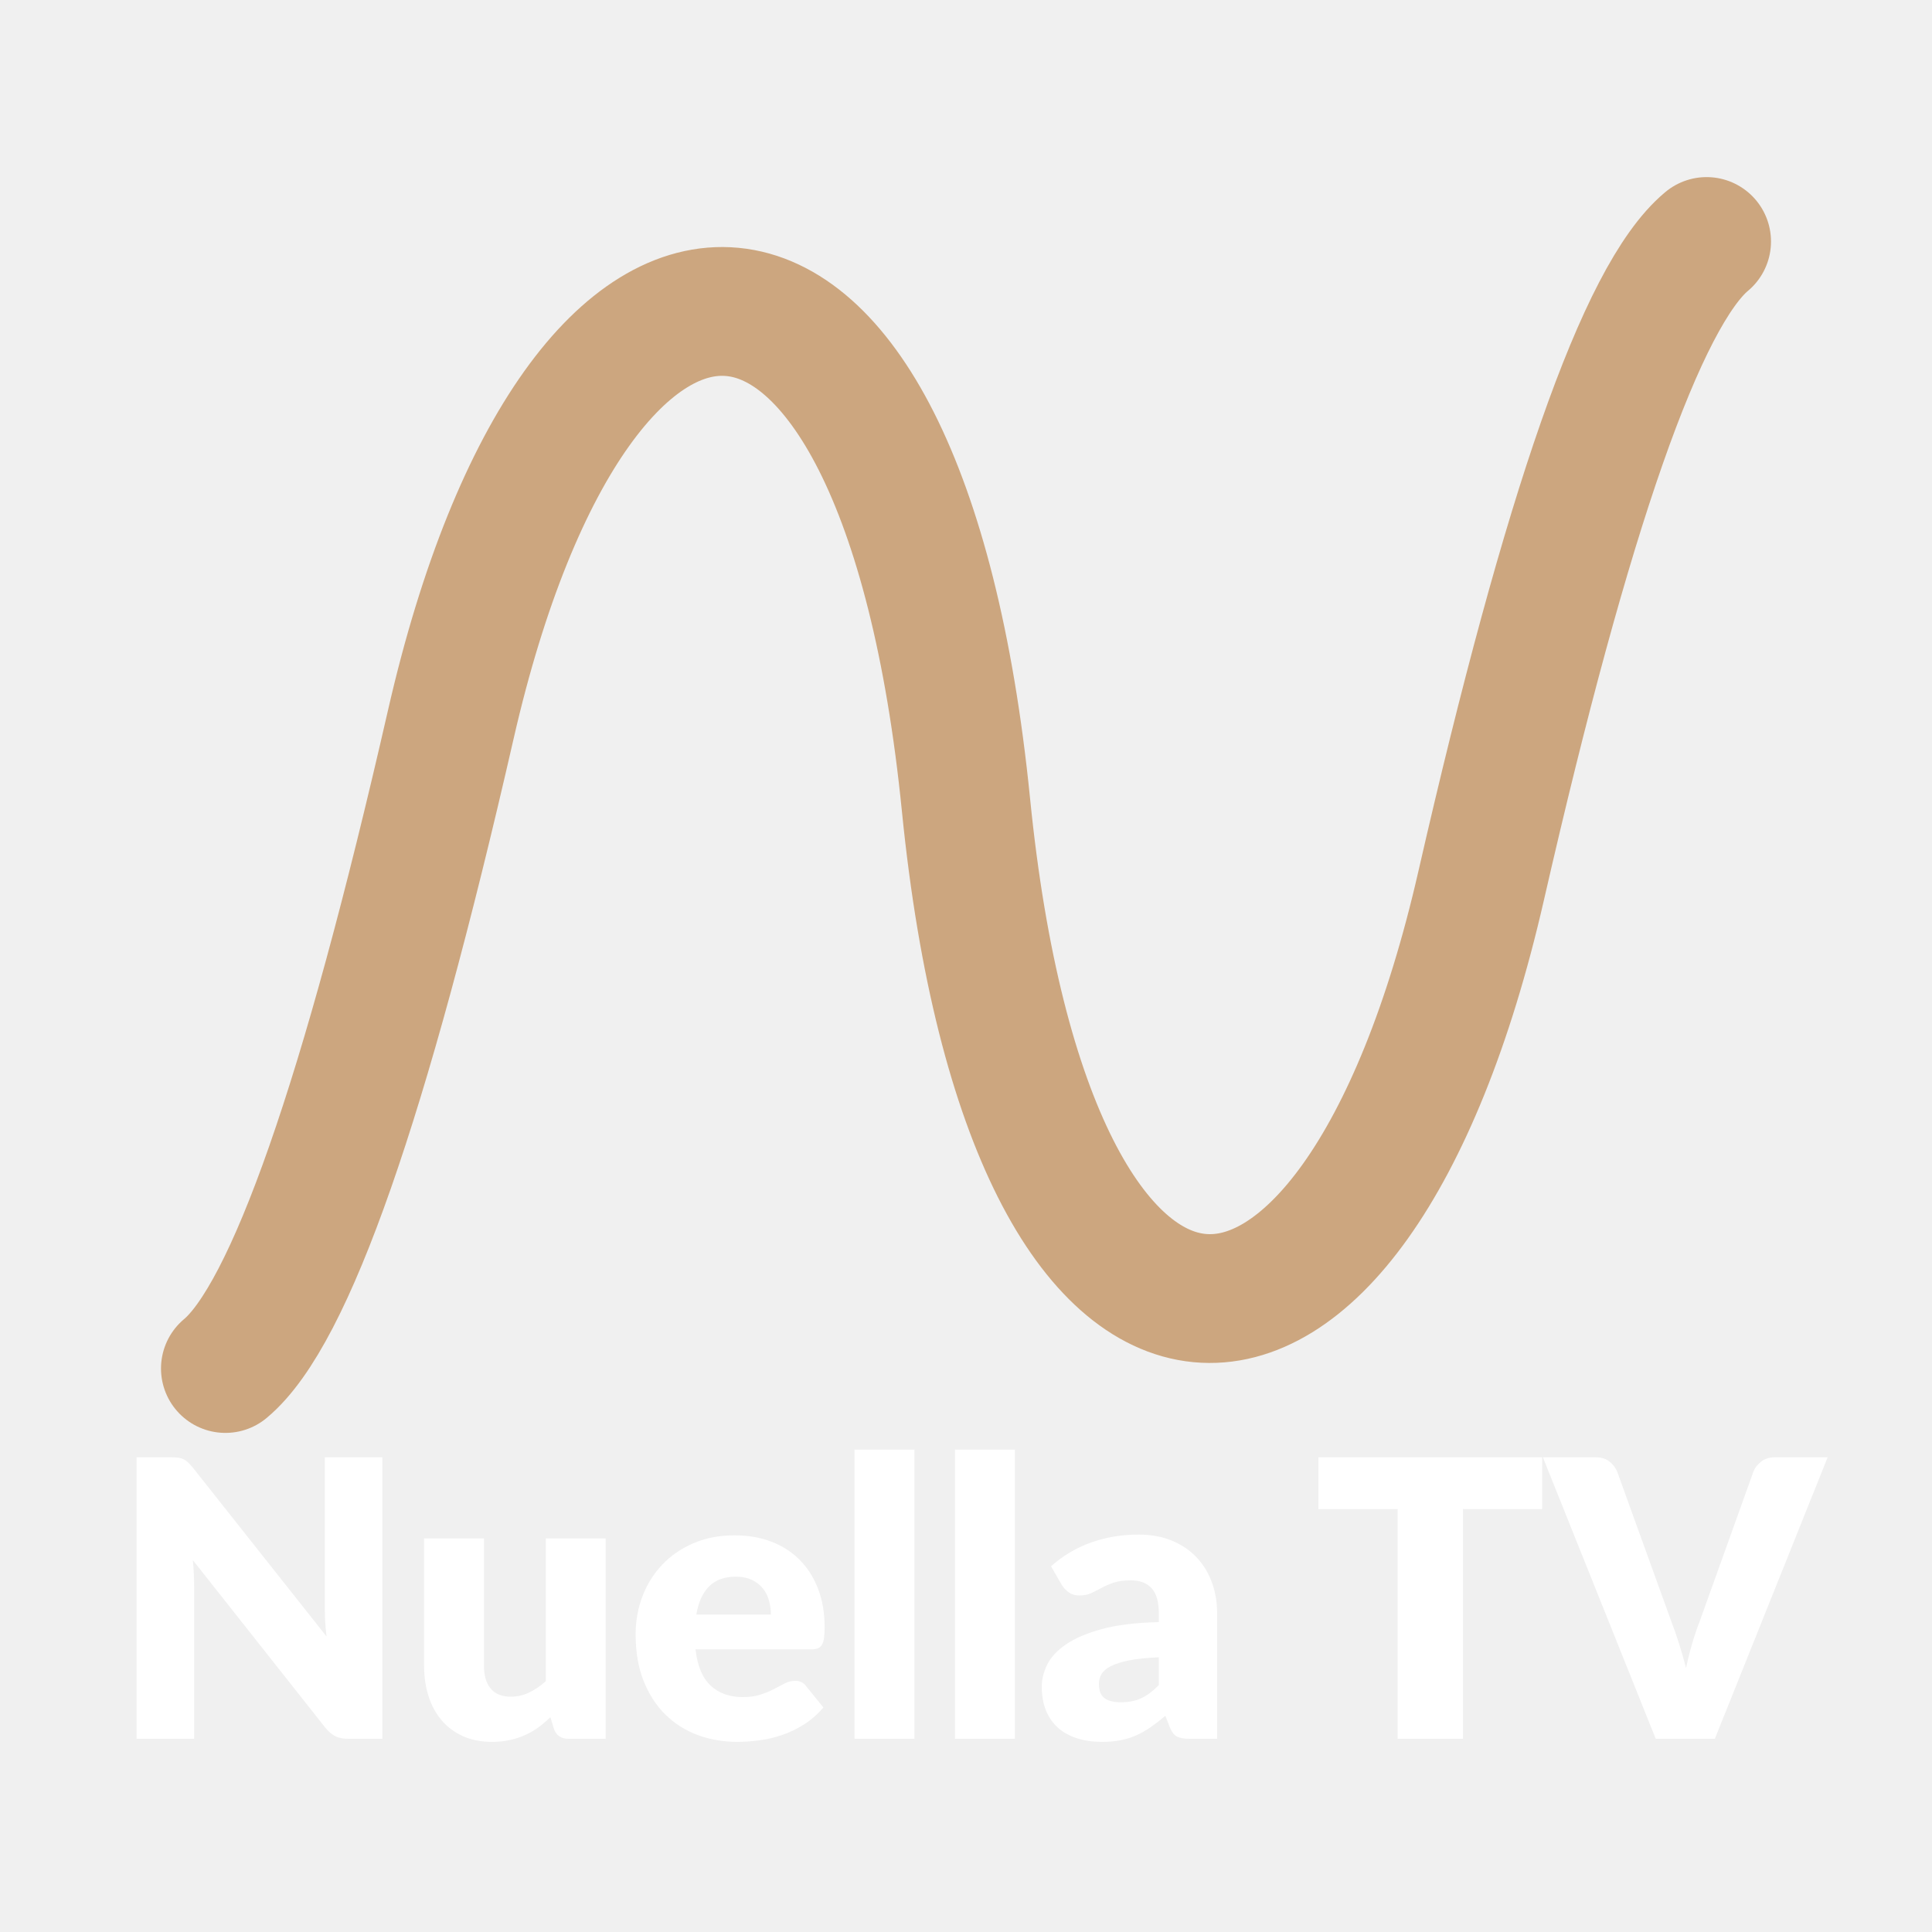
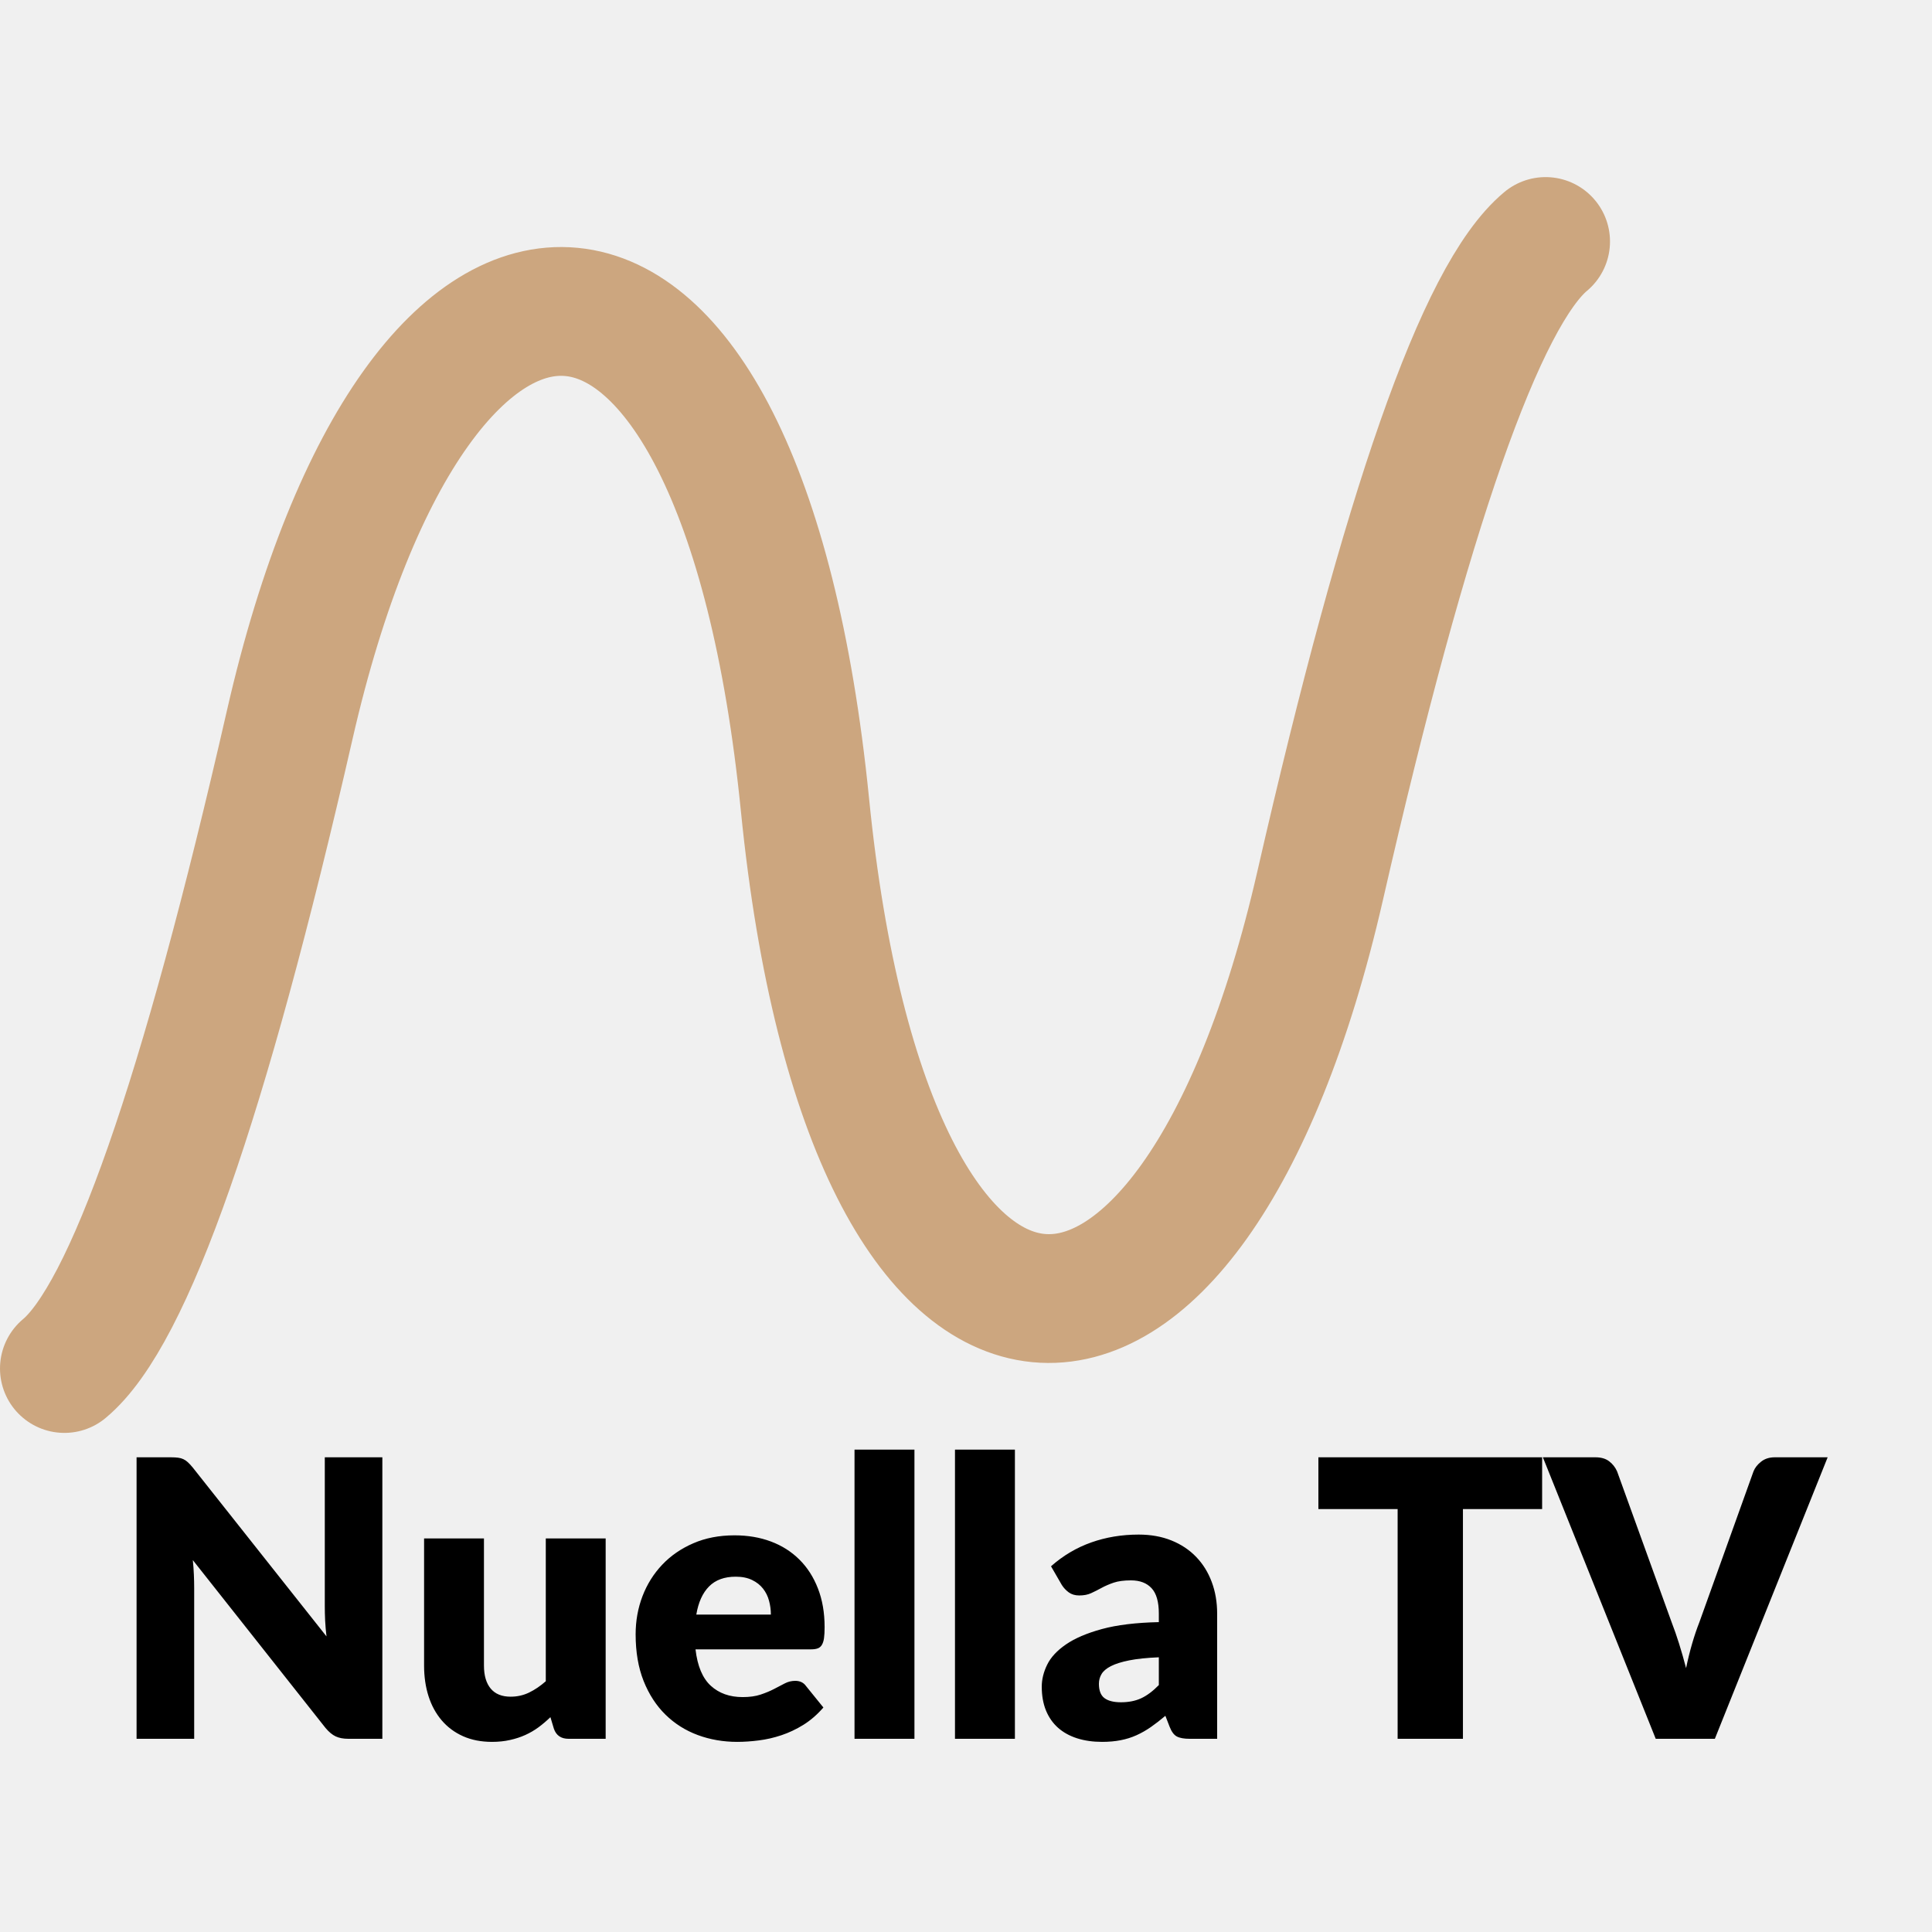
- <svg xmlns="http://www.w3.org/2000/svg" class="svg" viewBox="0 0 500 600" width="512" height="512">
-   <path d="M   20 425 Q  50 400,  90 225 C 130  50, 230  50, 250 250 S 370 450, 410 275 Q 450 100, 480 75" class="logo" fill="transparent" stroke="#CCA67F" stroke-linecap="round" stroke-width="40" />
-   <text class="loader-text" fill="#ffffff" x="50%" y="90%" alignment-baseline="middle" text-anchor="middle" font-family="Lato, Arial, sans-serif" font-weight="900" font-size="120">
-         Nuella TV
-     </text>
+ <svg xmlns="http://www.w3.org/2000/svg" class="svg" version="1.1" viewBox="0 0 600 600">
+   <path class="logo" d="m20 425q30-25 70-200c40-175 140-175 160 25s120 200 160 25q40-175 70-200" fill="none" stroke="#CCA67F" stroke-linecap="round" stroke-width="40" />
+   <text class="loader-text" x="50%" y="90%" alignment-baseline="middle" fill="#000000" font-family="Lato, Arial, sans-serif" font-size="120" font-weight="900" text-anchor="middle">Nuella TV </text>
</svg>
